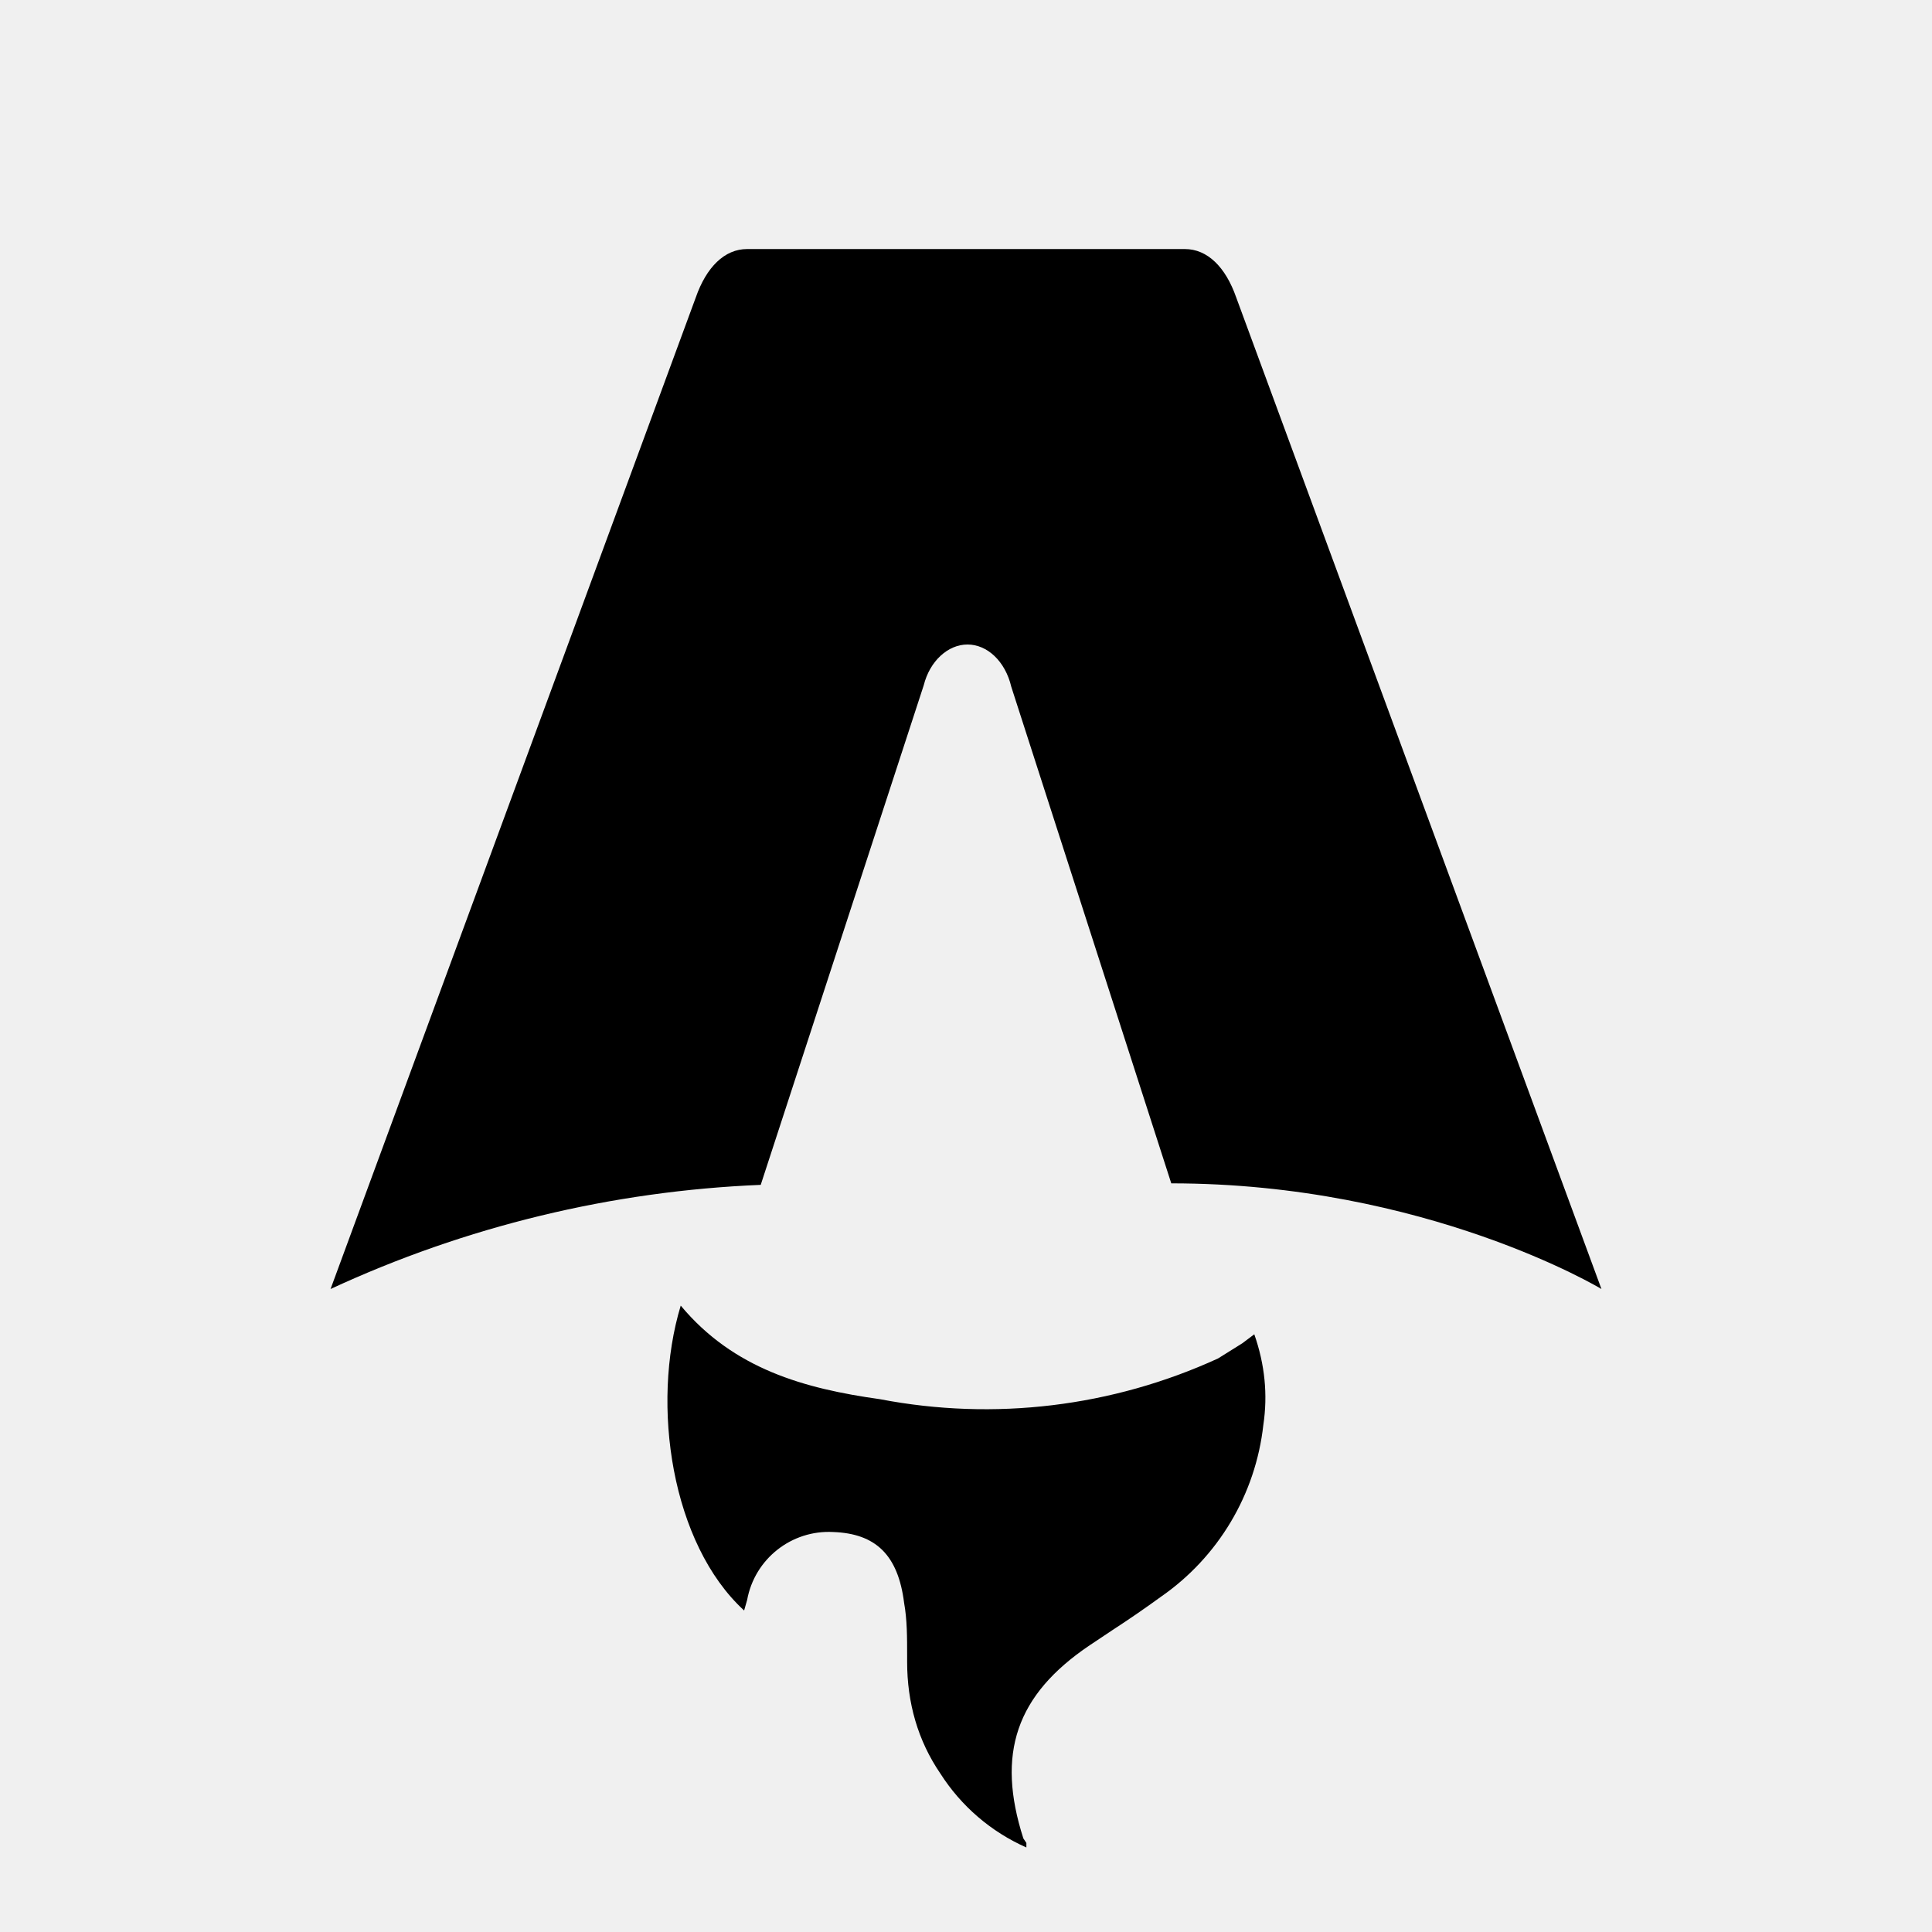
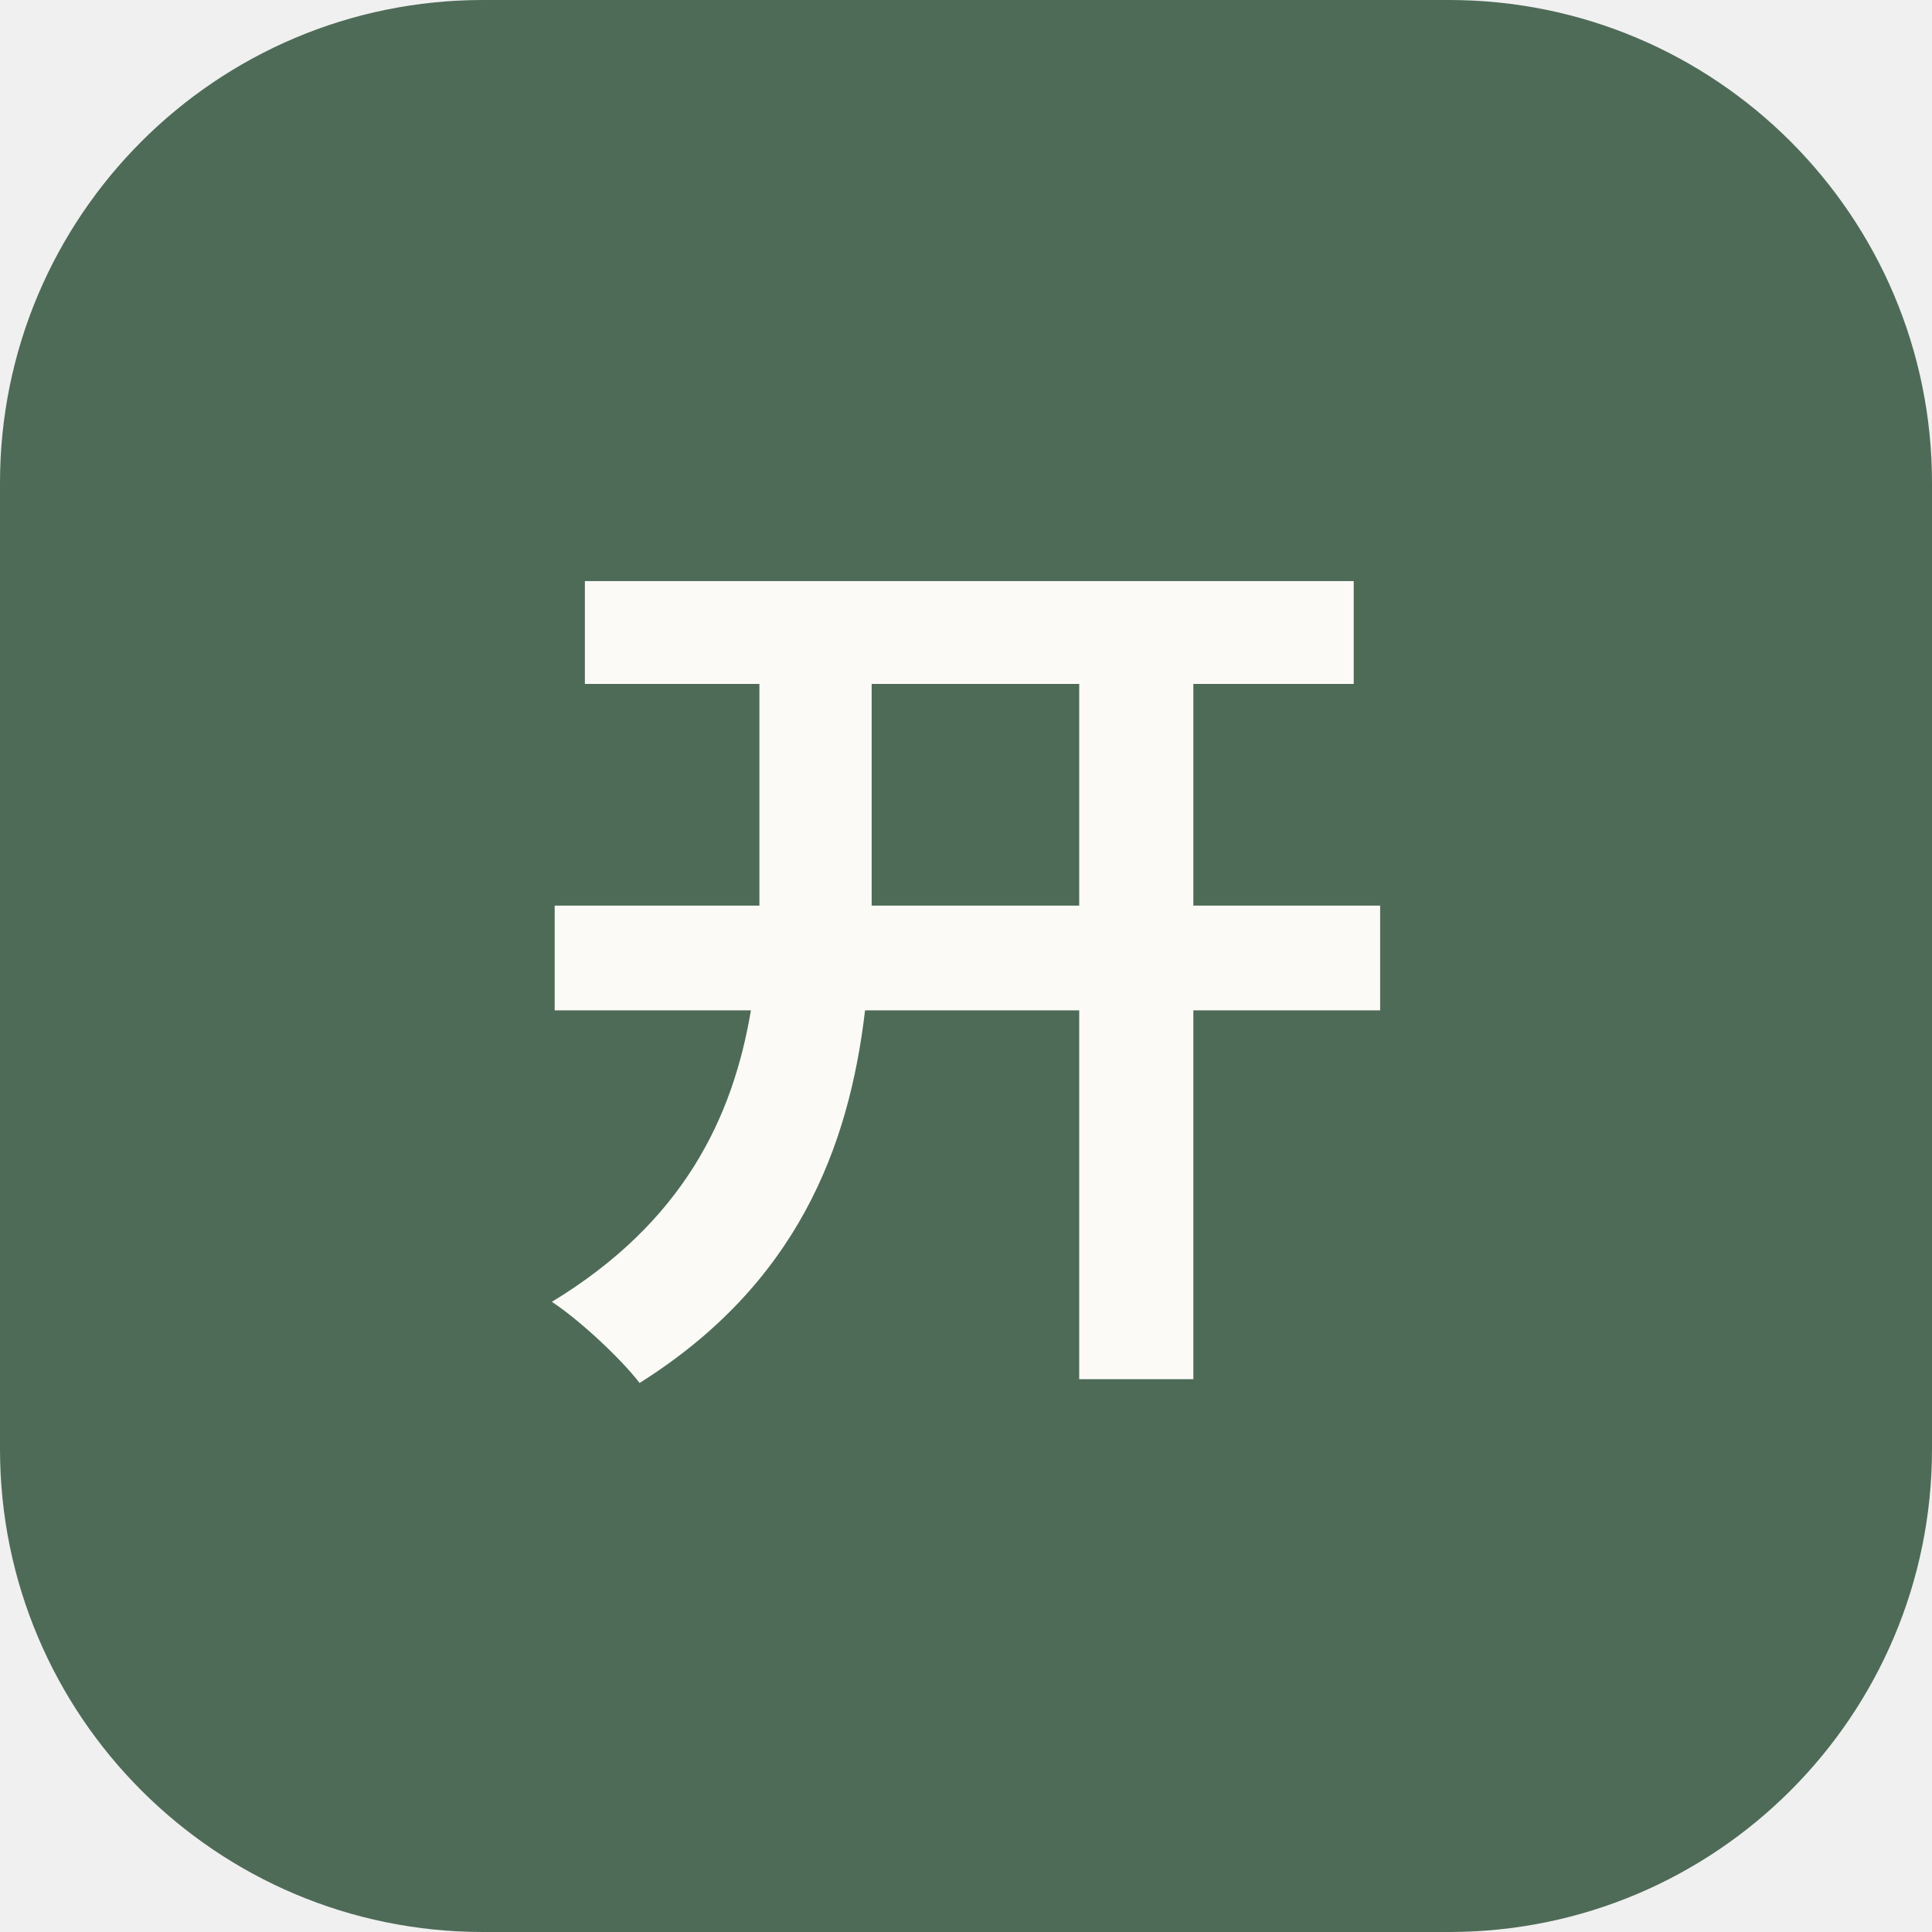
- <svg xmlns="http://www.w3.org/2000/svg" fill="none" viewBox="0 0 128 128">
-   <path d="M50.4 78.5a75.1 75.1 0 0 0-28.5 6.9l24.2-65.7c.7-2 1.9-3.2 3.4-3.2h29c1.5 0 2.7 1.2 3.4 3.2l24.2 65.7s-11.6-7-28.5-7L67 45.5c-.4-1.7-1.6-2.8-2.9-2.8-1.3 0-2.5 1.1-2.9 2.7L50.4 78.5Zm-1.1 28.2Zm-4.2-20.2c-2 6.6-.6 15.8 4.2 20.2a17.5 17.5 0 0 1 .2-.7 5.5 5.5 0 0 1 5.7-4.5c2.8.1 4.3 1.5 4.7 4.7.2 1.1.2 2.3.2 3.5v.4c0 2.7.7 5.2 2.2 7.4a13 13 0 0 0 5.7 4.9v-.3l-.2-.3c-1.8-5.6-.5-9.5 4.4-12.8l1.5-1a73 73 0 0 0 3.2-2.2 16 16 0 0 0 6.8-11.4c.3-2 .1-4-.6-6l-.8.6-1.6 1a37 37 0 0 1-22.4 2.7c-5-.7-9.7-2-13.2-6.2Z" />
-   <style>
-         path { fill: #000; }
-         @media (prefers-color-scheme: dark) {
-             path { fill: #FFF; }
-         }
-     </style>
+ <svg xmlns="http://www.w3.org/2000/svg" viewBox="0 0 32 32" fill="none">
+   <rect width="32" height="32" rx="8" fill="#4d6b57" />
+   <text x="16" y="21.5" text-anchor="middle" font-family="ui-sans-serif, system-ui, -apple-system, 'PingFang SC', 'Hiragino Sans GB', 'Noto Sans SC', sans-serif" font-size="15" font-weight="700" fill="#fbfaf6">开</text>
</svg>
